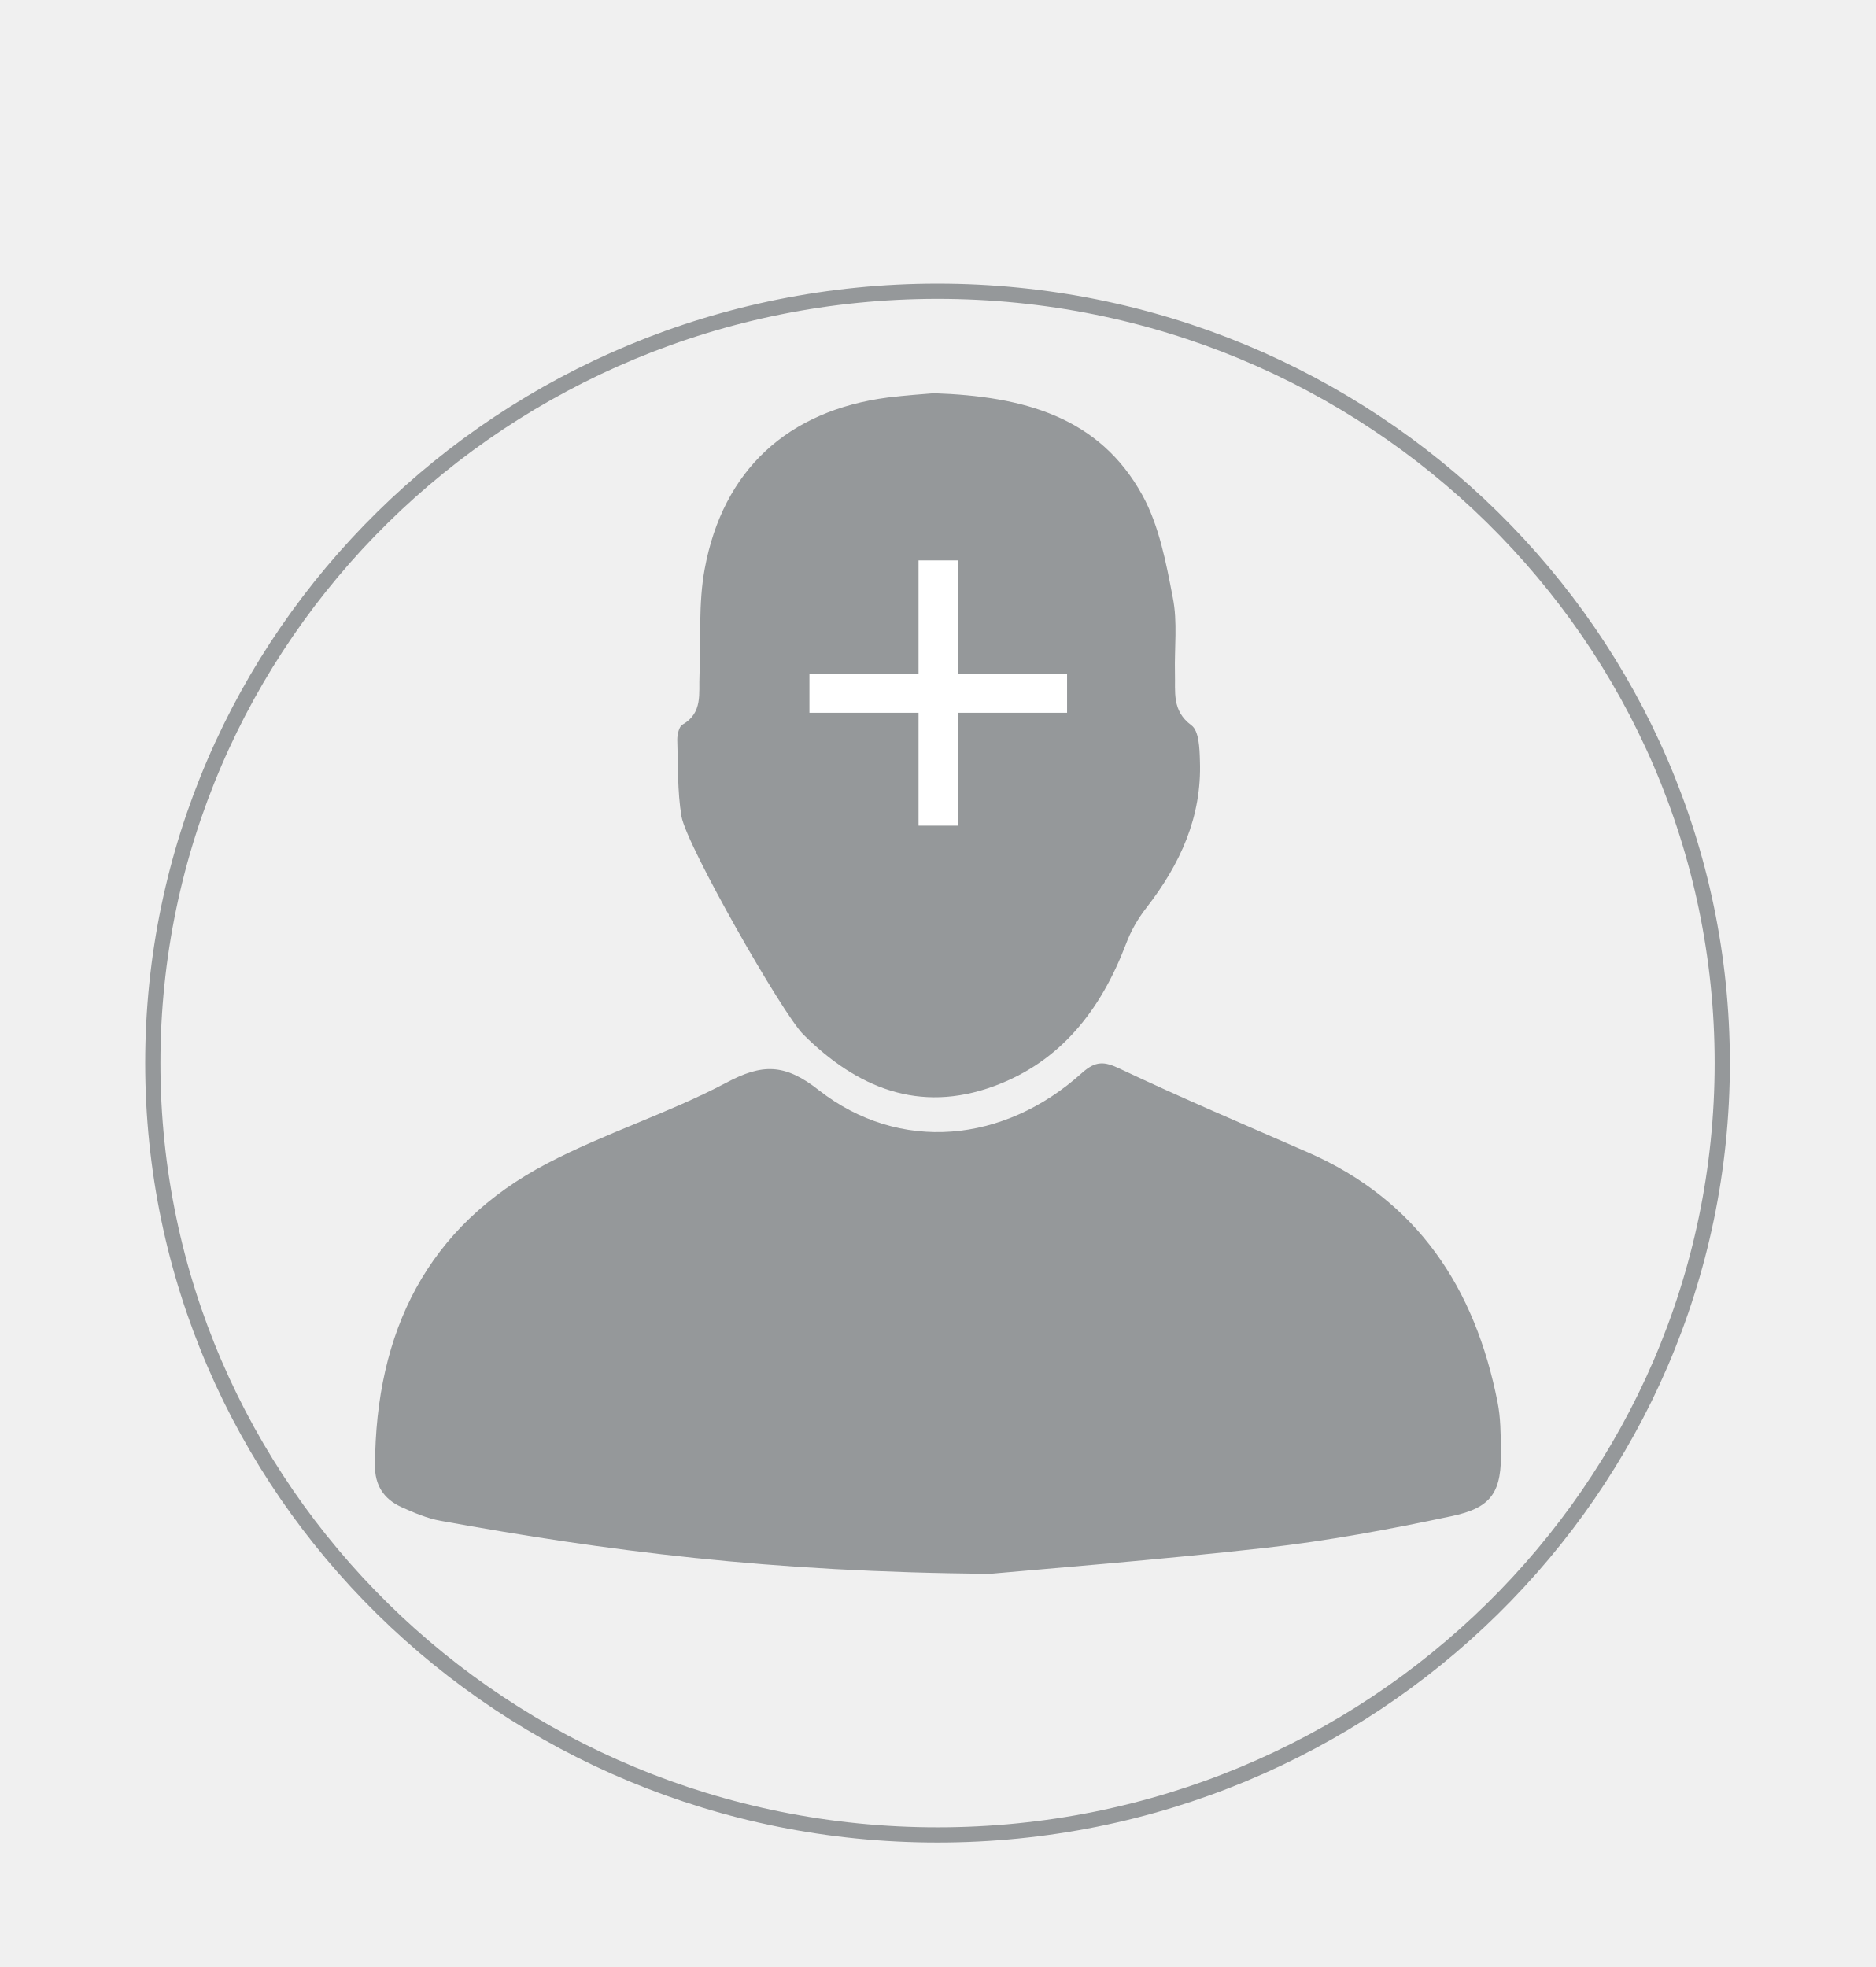
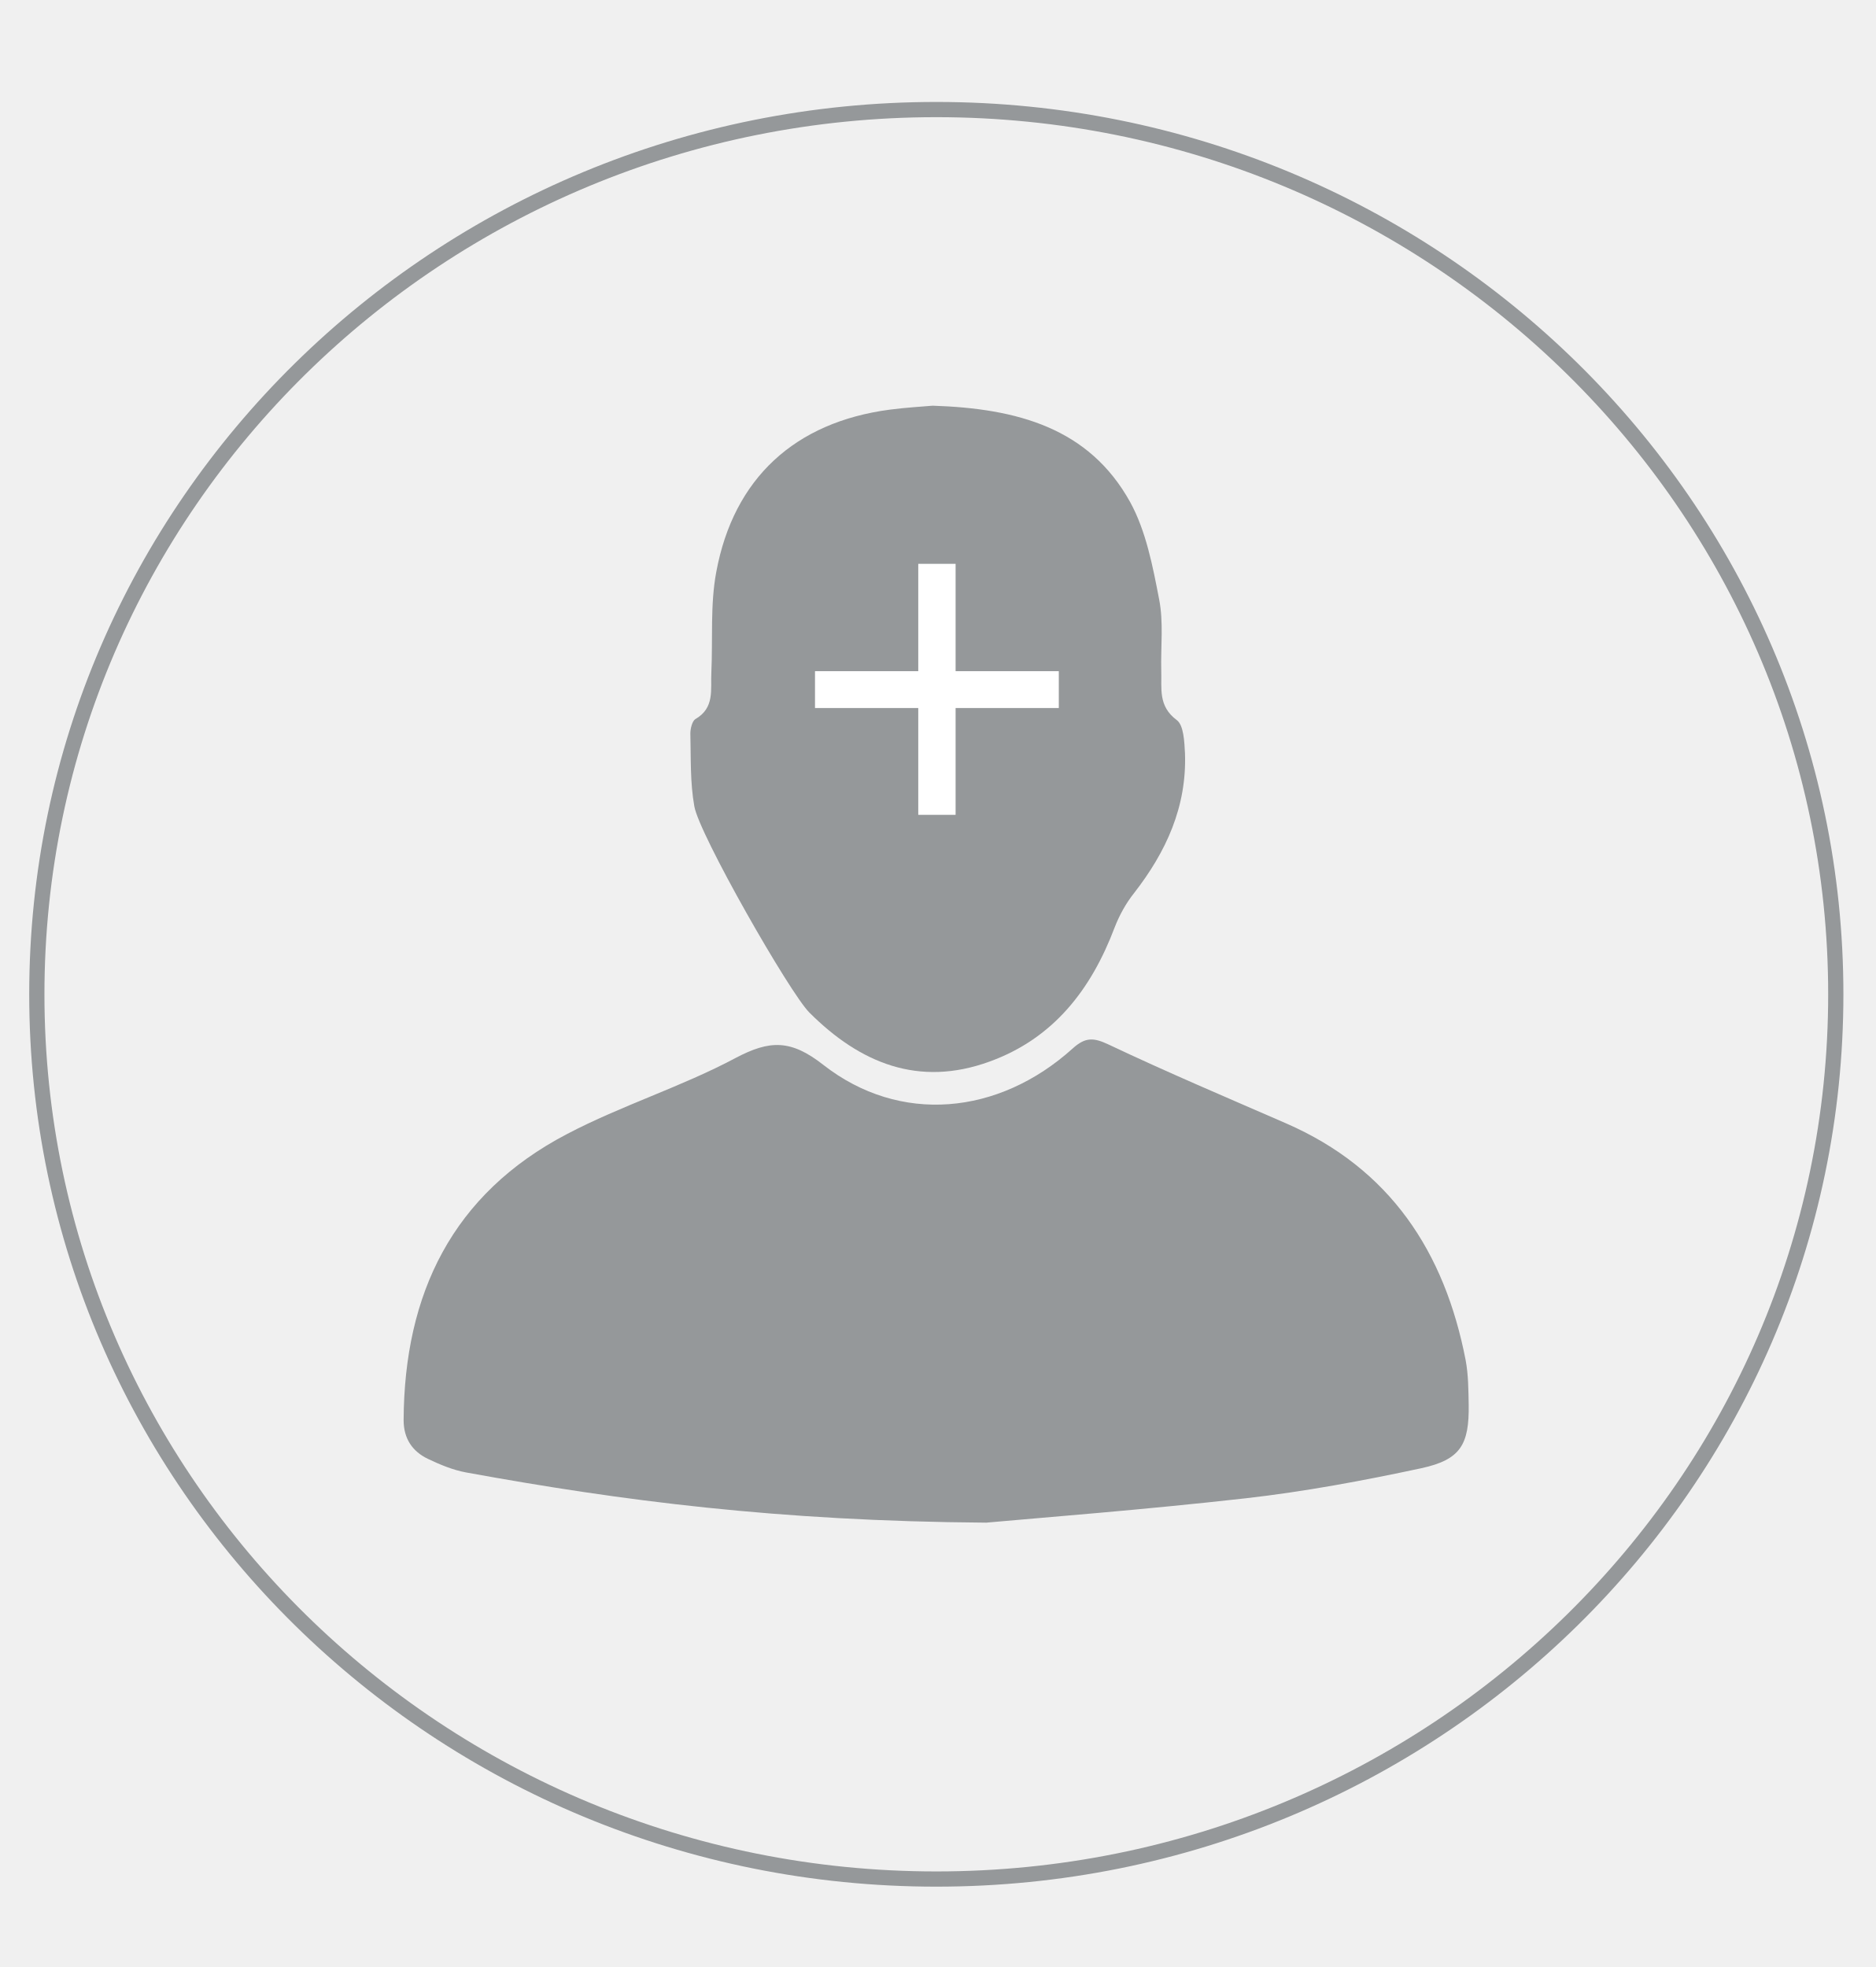
<svg xmlns="http://www.w3.org/2000/svg" version="1.1" id="Layer_1" x="0px" y="0px" viewBox="0 0 616.1 646.3" style="enable-background:new 0 0 616.1 646.3;" xml:space="preserve">
  <style type="text/css">
	.st0{fill:#95989A;}
	.st1{fill:#FFFFFF;}
	.st2{font-family:'Arial-BoldMT';}
- 	.st3{font-size:180.084px;}
+ 	.st3{font-size:170.405px;}
	.st4{fill:none;stroke:#95989A;stroke-width:5;stroke-miterlimit:10;}
</style>
-   <path class="st0" d="M325.4,517.1c-72.4-0.5-126.7-7.6-180.6-17.4c-4.5-0.8-8.9-2.7-13.1-4.6c-5.6-2.6-8.6-7.1-8.5-13.6  c0.2-43.8,17-78.6,56.7-99.3c18.9-9.9,39.7-16.4,58.6-26.4c11.8-6.3,19.2-6.5,30.5,2.4c26.5,20.7,60.8,17.5,86.5-5.7  c4.5-4,7.3-3.8,12.5-1.3c20.3,9.6,41,18.4,61.6,27.4c36.1,15.8,55,44.6,62.4,82.2c1,5,1,10.3,1.1,15.4c0.3,13.9-2.8,19.2-16.4,22  c-20.2,4.3-40.6,8.1-61.1,10.4C379.8,512.6,344,515.4,325.4,517.1z" />
-   <path class="st0" d="M306.8,129.2c29.4,1,54.3,7.7,68.5,33.5c5.5,10,7.8,22.2,10,33.7c1.6,8,0.5,16.5,0.7,24.7  c0.2,6.2-1.1,12.4,5.4,17.2c2.5,1.8,2.7,7.6,2.8,11.6c0.7,18.5-6.5,34.1-17.6,48.4c-2.8,3.6-5.1,7.6-6.7,11.9  c-8.2,21.5-21.3,38.6-43.4,46.7c-24.6,9-45,0.5-62.6-17c-6.9-6.9-38.3-62-40-71.6c-1.4-8.3-1.1-16.8-1.4-25.3c0-1.7,0.6-4.3,1.7-4.9  c6.8-3.9,5.3-10.3,5.6-16.3c0.5-11.6-0.4-23.5,1.7-34.8c6-32.7,27.4-52.1,60.2-56.4C297.5,129.9,303.1,129.5,306.8,129.2z" />
-   <text transform="matrix(1 0 0 1 256.9203 291.2751)" class="st1 st2 st3">+</text>
-   <ellipse class="st4" cx="308" cy="349.3" rx="257.8" ry="253.6" />
+   <path class="st0" d="M324,500.3c-68.5-0.5-119.9-7.2-170.9-16.5c-4.3-0.8-8.4-2.5-12.4-4.4c-5.3-2.5-8.1-6.8-8.1-12.8  c0.2-41.5,16-74.3,53.7-94c17.9-9.4,37.6-15.5,55.4-25c11.2-5.9,18.1-6.1,28.8,2.3c25.1,19.6,57.5,16.6,81.9-5.4  c4.2-3.8,6.9-3.6,11.8-1.3c19.2,9.1,38.8,17.4,58.3,25.9c34.2,14.9,52.1,42.2,59,77.8c0.9,4.8,0.9,9.7,1,14.6  c0.2,13.2-2.7,18.1-15.5,20.9c-19.1,4.1-38.4,7.7-57.8,9.9C375.5,496.1,341.6,498.7,324,500.3z" />
+   <path class="st0" d="M306.4,133.3c27.8,0.9,51.4,7.3,64.9,31.7c5.2,9.5,7.4,21,9.5,31.9c1.5,7.6,0.5,15.6,0.7,23.4  c0.2,5.9-1.1,11.7,5.1,16.3c2.3,1.7,2.5,7.2,2.7,11c0.6,17.5-6.2,32.3-16.7,45.8c-2.7,3.4-4.8,7.2-6.4,11.3  c-7.7,20.4-20.1,36.5-41.1,44.1c-23.3,8.5-42.6,0.5-59.2-16.1c-6.5-6.5-36.3-58.7-37.8-67.8c-1.4-7.8-1.1-15.9-1.3-23.9  c0-1.6,0.6-4,1.6-4.7c6.5-3.7,5-9.8,5.3-15.4c0.5-11-0.4-22.2,1.6-32.9c5.7-30.9,25.9-49.3,57-53.4  C297.6,133.9,303,133.6,306.4,133.3z" />
+   <text transform="matrix(1 0 0 1 259.2338 286.6528)" class="st1 st2 st3">+</text>
+   <ellipse class="st4" cx="307.6" cy="326.7" rx="295.5" ry="290.7" />
</svg>
